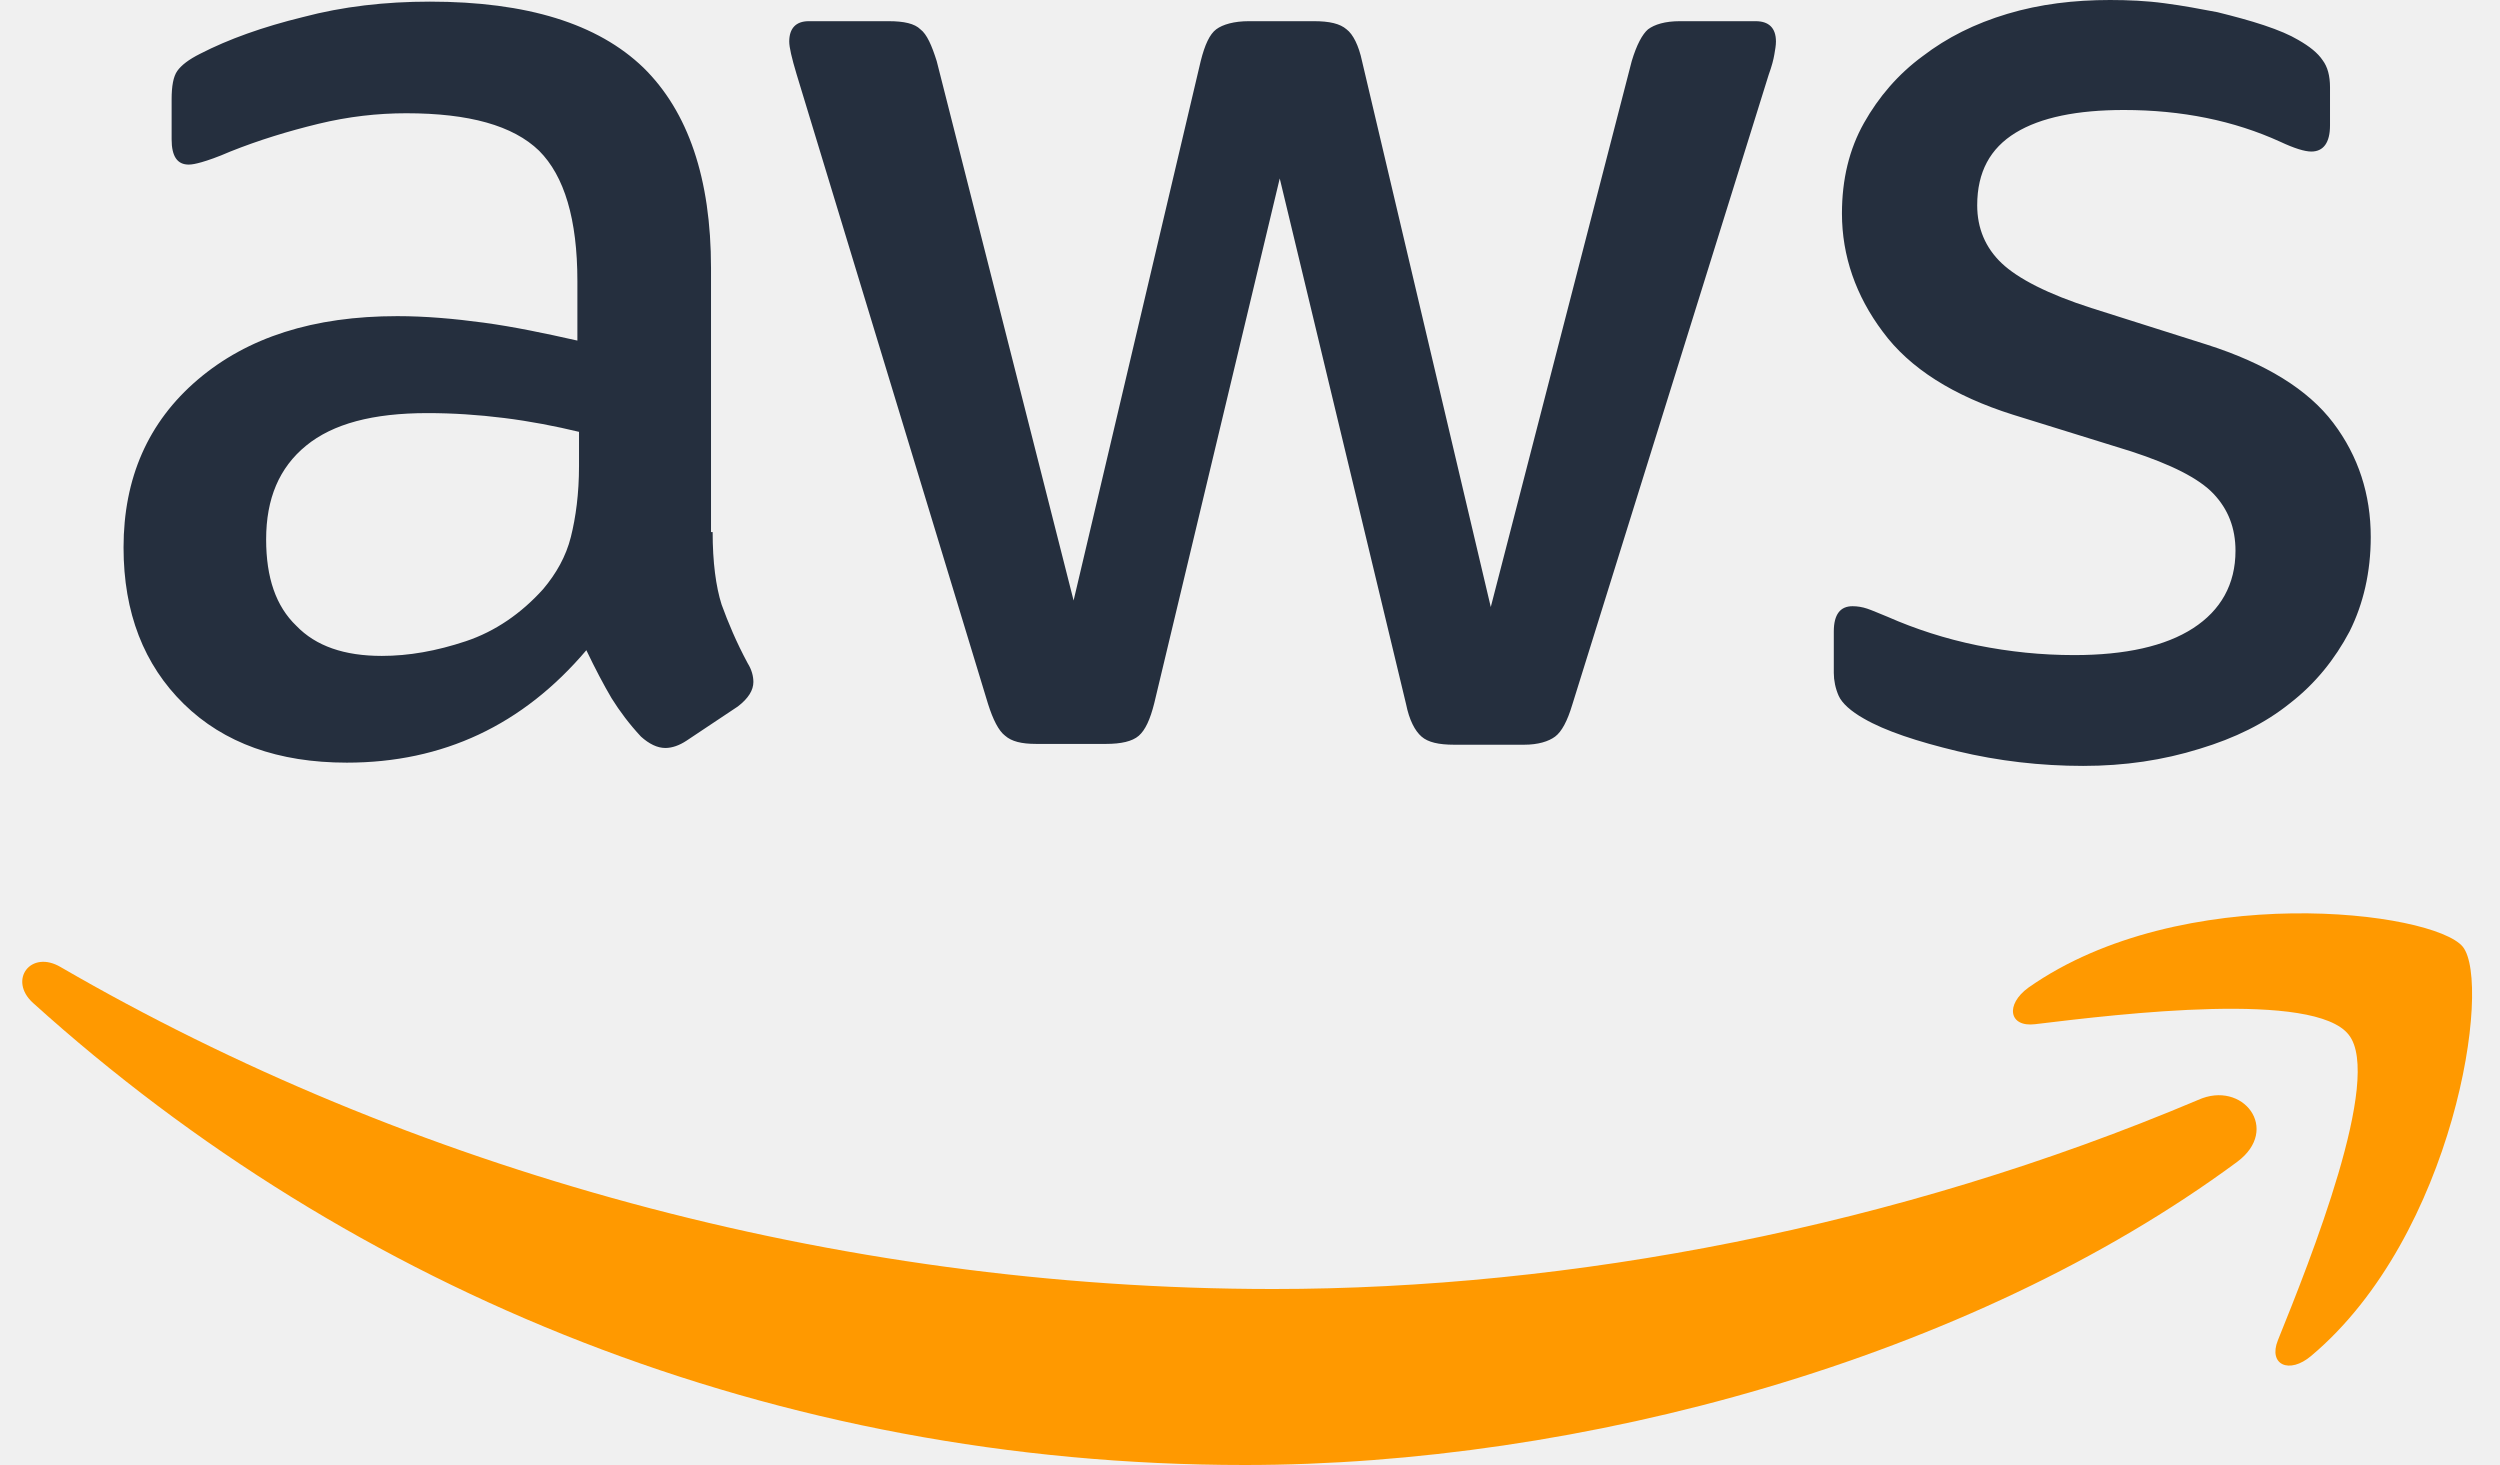
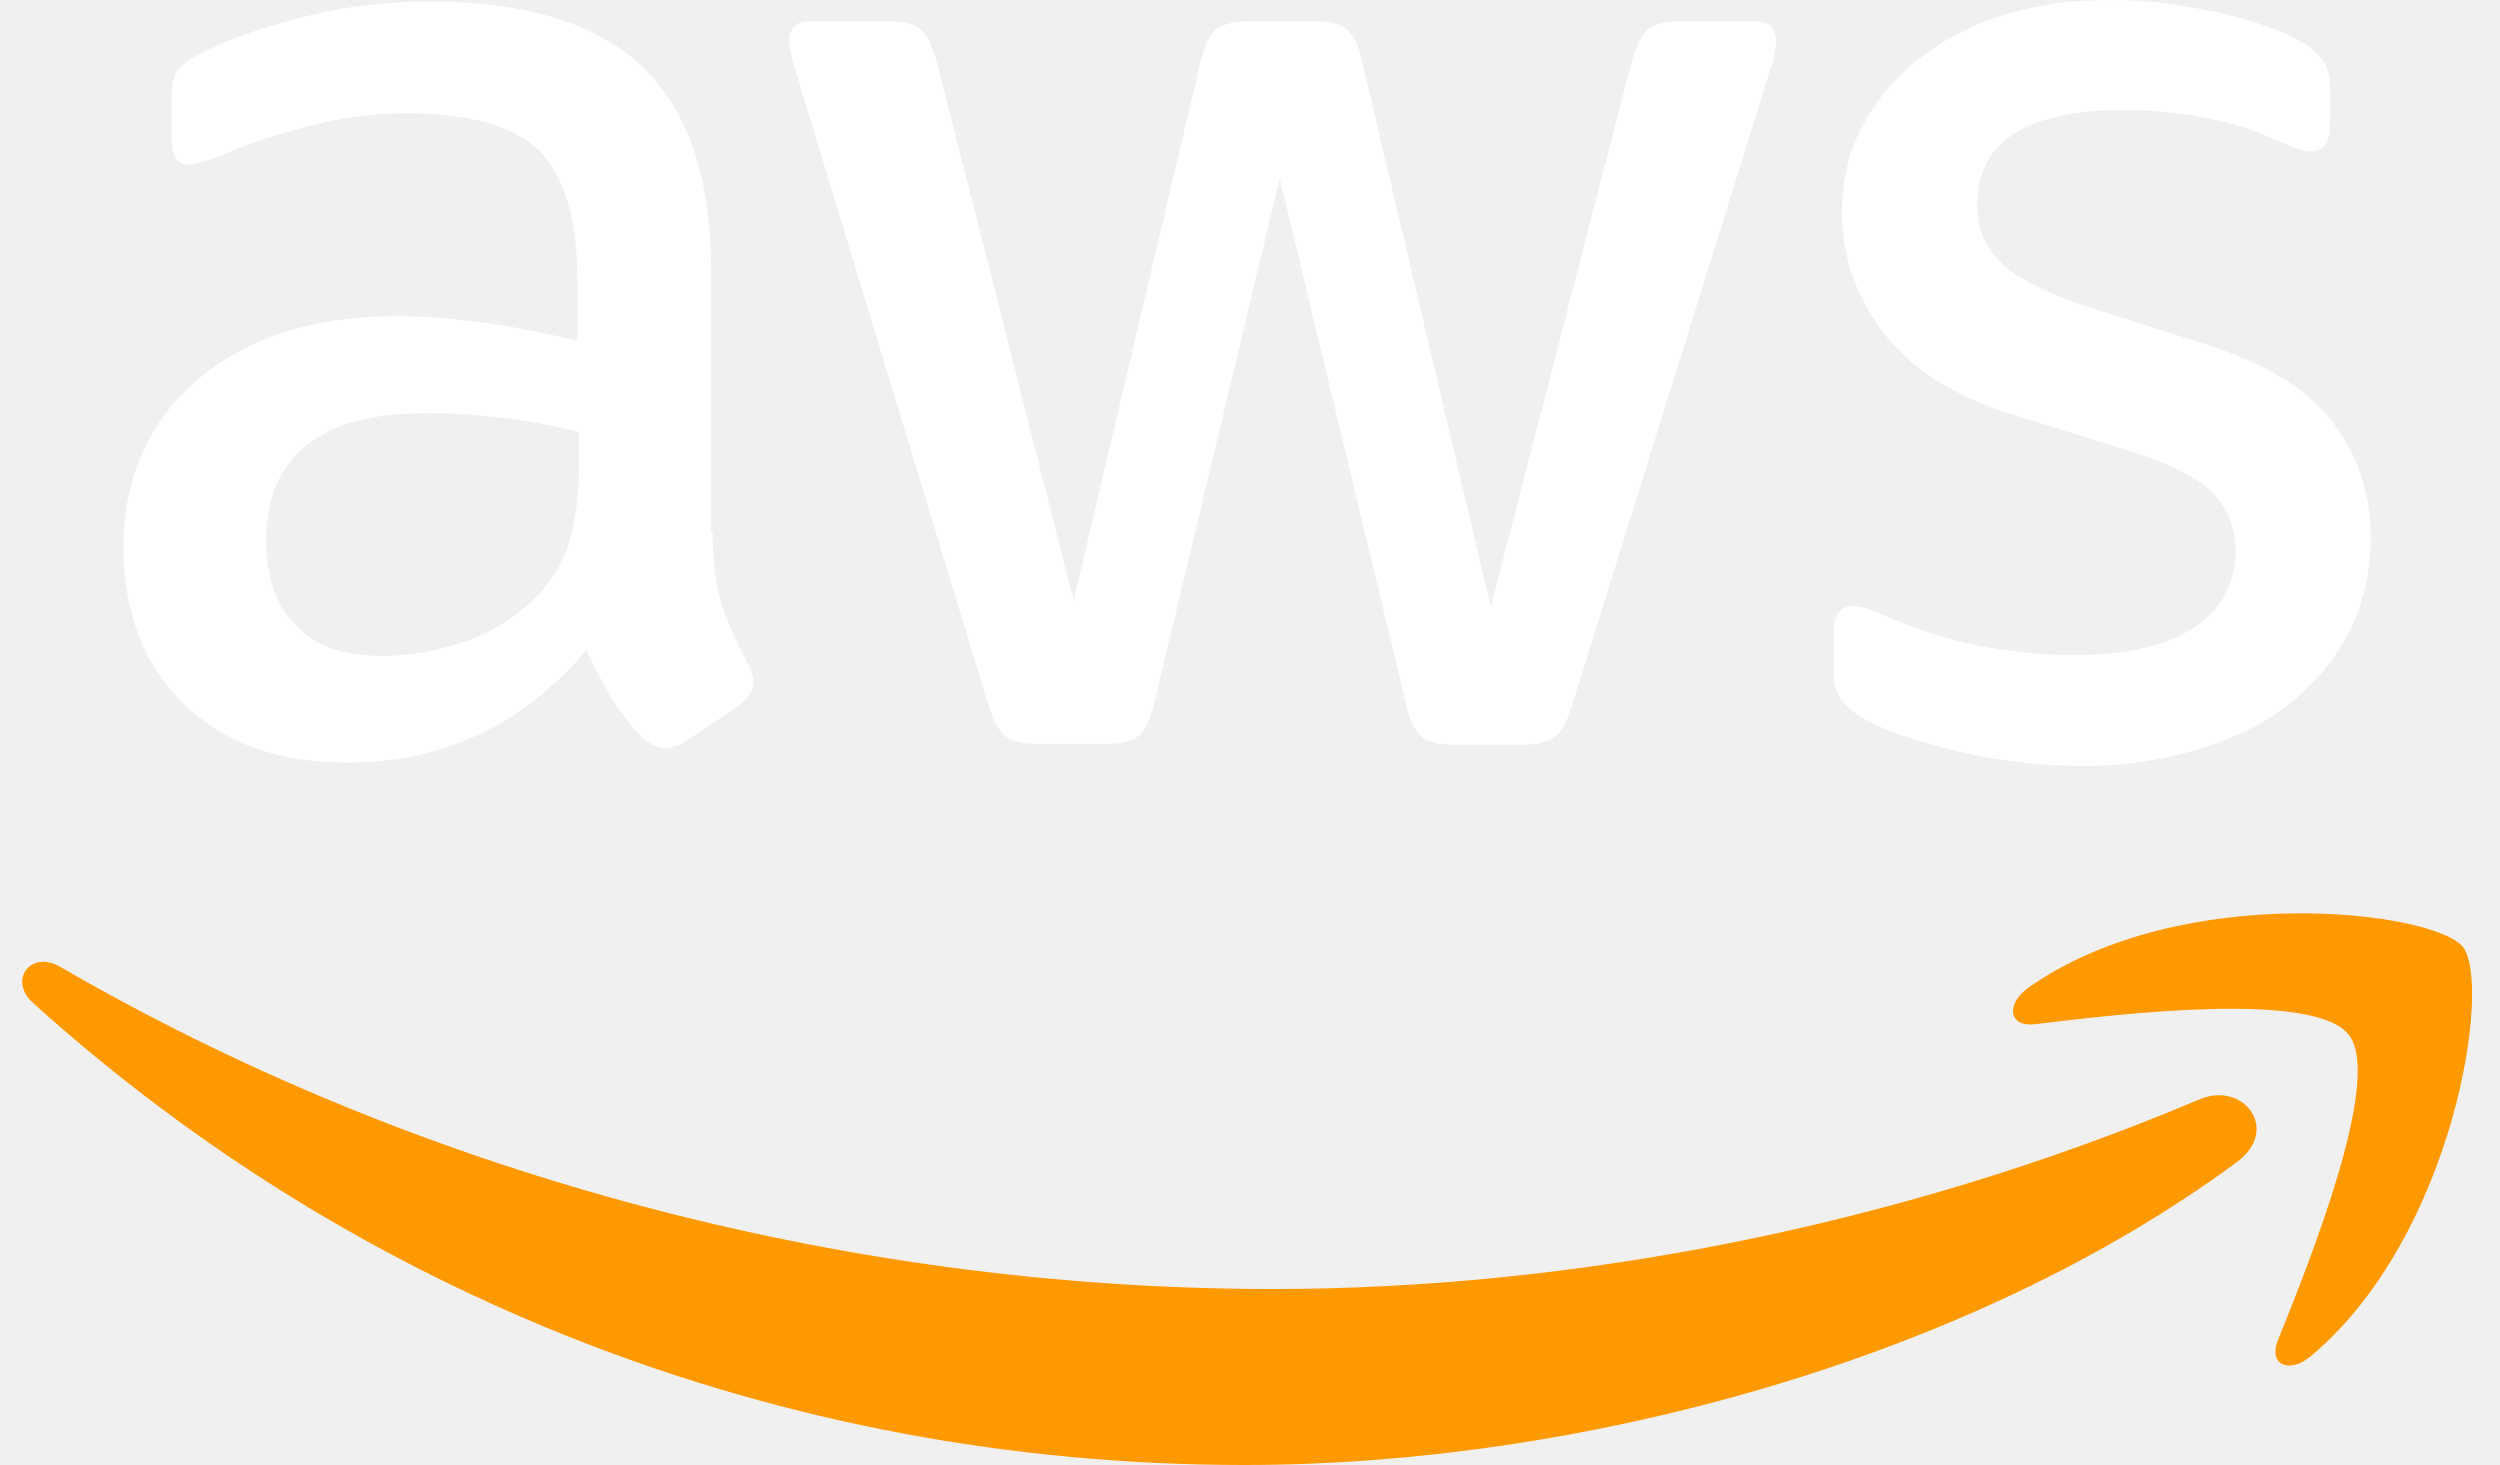
<svg xmlns="http://www.w3.org/2000/svg" height="1465" viewBox="-.1 1.1 304.9 179.8" width="2500">
-   <path d="m86.4 66.4c0 3.7.4 6.7 1.1 8.9.8 2.2 1.8 4.6 3.2 7.2.5.8.7 1.6.7 2.3 0 1-.6 2-1.9 3l-6.3 4.2c-.9.6-1.8.9-2.6.9-1 0-2-.5-3-1.4-1.4-1.5-2.6-3.1-3.6-4.7-1-1.7-2-3.6-3.1-5.9-7.8 9.2-17.6 13.8-29.4 13.8-8.4 0-15.1-2.4-20-7.2s-7.4-11.2-7.4-19.2c0-8.5 3-15.4 9.1-20.6s14.2-7.8 24.5-7.8c3.4 0 6.9.3 10.6.8s7.5 1.3 11.5 2.2v-7.3c0-7.6-1.6-12.9-4.7-16-3.2-3.1-8.6-4.6-16.3-4.6-3.5 0-7.1.4-10.8 1.3s-7.3 2-10.8 3.4c-1.6.7-2.8 1.1-3.5 1.3s-1.2.3-1.6.3c-1.4 0-2.1-1-2.1-3.1v-4.9c0-1.6.2-2.8.7-3.5s1.4-1.4 2.8-2.1c3.5-1.8 7.7-3.3 12.6-4.5 4.9-1.3 10.1-1.9 15.6-1.9 11.9 0 20.6 2.7 26.2 8.1 5.5 5.4 8.3 13.6 8.3 24.6v32.4zm-40.6 15.2c3.3 0 6.7-.6 10.3-1.8s6.8-3.4 9.5-6.4c1.6-1.9 2.8-4 3.4-6.4s1-5.3 1-8.7v-4.2c-2.9-.7-6-1.3-9.2-1.7s-6.3-.6-9.4-.6c-6.7 0-11.6 1.3-14.9 4s-4.9 6.5-4.9 11.5c0 4.7 1.2 8.2 3.7 10.6 2.4 2.5 5.9 3.7 10.5 3.7zm80.3 10.8c-1.8 0-3-.3-3.8-1-.8-.6-1.5-2-2.1-3.9l-23.5-77.3c-.6-2-.9-3.3-.9-4 0-1.6.8-2.5 2.4-2.5h9.8c1.9 0 3.2.3 3.9 1 .8.6 1.4 2 2 3.9l16.8 66.2 15.6-66.2c.5-2 1.1-3.3 1.9-3.9s2.2-1 4-1h8c1.9 0 3.2.3 4 1 .8.6 1.5 2 1.9 3.9l15.8 67 17.3-67c.6-2 1.3-3.3 2-3.9.8-.6 2.1-1 3.9-1h9.3c1.6 0 2.5.8 2.5 2.5 0 .5-.1 1-.2 1.6s-.3 1.4-.7 2.5l-24.1 77.3c-.6 2-1.3 3.3-2.1 3.9s-2.1 1-3.8 1h-8.6c-1.9 0-3.2-.3-4-1s-1.5-2-1.9-4l-15.5-64.5-15.4 64.4c-.5 2-1.1 3.3-1.9 4s-2.2 1-4 1zm128.5 2.7c-5.2 0-10.4-.6-15.4-1.8s-8.9-2.5-11.5-4c-1.6-.9-2.7-1.9-3.1-2.8s-.6-1.9-.6-2.8v-5.1c0-2.1.8-3.1 2.3-3.1.6 0 1.2.1 1.8.3s1.5.6 2.5 1c3.4 1.5 7.1 2.7 11 3.5 4 .8 7.9 1.2 11.9 1.2 6.3 0 11.2-1.1 14.6-3.3s5.2-5.4 5.2-9.5c0-2.8-.9-5.1-2.7-7s-5.2-3.6-10.1-5.2l-14.5-4.5c-7.3-2.3-12.7-5.7-16-10.2-3.3-4.4-5-9.3-5-14.5 0-4.2.9-7.9 2.7-11.1s4.2-6 7.2-8.2c3-2.3 6.4-4 10.4-5.2s8.2-1.7 12.6-1.7c2.2 0 4.5.1 6.7.4 2.3.3 4.4.7 6.5 1.1 2 .5 3.9 1 5.7 1.6s3.2 1.2 4.2 1.8c1.4.8 2.4 1.6 3 2.5.6.8.9 1.9.9 3.3v4.7c0 2.1-.8 3.2-2.3 3.2-.8 0-2.1-.4-3.8-1.2-5.7-2.6-12.1-3.9-19.2-3.9-5.7 0-10.2.9-13.3 2.8s-4.7 4.8-4.7 8.9c0 2.8 1 5.2 3 7.1s5.7 3.8 11 5.5l14.2 4.5c7.2 2.3 12.4 5.5 15.5 9.6s4.6 8.8 4.6 14c0 4.3-.9 8.2-2.6 11.6-1.8 3.4-4.2 6.4-7.3 8.8-3.1 2.5-6.8 4.3-11.1 5.6-4.5 1.4-9.2 2.1-14.3 2.1z" fill="#252f3e" />
+   <path d="m86.4 66.4c0 3.7.4 6.7 1.1 8.9.8 2.2 1.8 4.6 3.2 7.2.5.8.7 1.6.7 2.3 0 1-.6 2-1.9 3l-6.3 4.2c-.9.6-1.8.9-2.6.9-1 0-2-.5-3-1.4-1.4-1.5-2.6-3.1-3.6-4.7-1-1.7-2-3.6-3.1-5.9-7.8 9.2-17.6 13.8-29.4 13.8-8.4 0-15.1-2.4-20-7.2s-7.4-11.2-7.4-19.2c0-8.5 3-15.4 9.1-20.6s14.2-7.8 24.5-7.8c3.4 0 6.9.3 10.6.8s7.5 1.3 11.5 2.2v-7.3c0-7.6-1.6-12.9-4.7-16-3.2-3.1-8.6-4.6-16.3-4.6-3.5 0-7.1.4-10.8 1.3s-7.3 2-10.8 3.4c-1.6.7-2.8 1.1-3.5 1.3s-1.2.3-1.6.3c-1.4 0-2.1-1-2.1-3.1v-4.9c0-1.6.2-2.8.7-3.5s1.4-1.4 2.8-2.1c3.5-1.8 7.7-3.3 12.6-4.5 4.9-1.3 10.1-1.9 15.6-1.9 11.9 0 20.6 2.7 26.2 8.1 5.5 5.4 8.3 13.6 8.3 24.6v32.4zm-40.6 15.2c3.3 0 6.7-.6 10.3-1.8s6.8-3.4 9.5-6.4c1.6-1.9 2.8-4 3.4-6.4s1-5.3 1-8.7v-4.2c-2.9-.7-6-1.3-9.2-1.7s-6.3-.6-9.4-.6c-6.7 0-11.6 1.3-14.9 4s-4.9 6.5-4.9 11.5c0 4.7 1.2 8.2 3.7 10.6 2.4 2.5 5.9 3.7 10.5 3.7zm80.3 10.8c-1.8 0-3-.3-3.8-1-.8-.6-1.5-2-2.1-3.9l-23.5-77.3c-.6-2-.9-3.3-.9-4 0-1.6.8-2.5 2.4-2.5h9.8c1.9 0 3.2.3 3.9 1 .8.6 1.4 2 2 3.9l16.8 66.2 15.6-66.2c.5-2 1.1-3.3 1.9-3.9s2.2-1 4-1h8c1.9 0 3.2.3 4 1 .8.6 1.5 2 1.9 3.9l15.8 67 17.3-67c.6-2 1.3-3.3 2-3.9.8-.6 2.1-1 3.9-1h9.3c1.6 0 2.5.8 2.5 2.5 0 .5-.1 1-.2 1.6s-.3 1.4-.7 2.5l-24.1 77.3c-.6 2-1.3 3.3-2.1 3.9s-2.1 1-3.8 1h-8.6c-1.9 0-3.2-.3-4-1s-1.5-2-1.9-4l-15.5-64.5-15.4 64.4c-.5 2-1.1 3.3-1.9 4s-2.2 1-4 1zm128.5 2.7c-5.2 0-10.4-.6-15.4-1.8s-8.9-2.5-11.5-4c-1.6-.9-2.7-1.9-3.1-2.8s-.6-1.9-.6-2.8v-5.1c0-2.1.8-3.1 2.3-3.1.6 0 1.2.1 1.8.3s1.5.6 2.5 1c3.4 1.5 7.1 2.7 11 3.5 4 .8 7.9 1.2 11.9 1.2 6.3 0 11.2-1.1 14.6-3.3s5.2-5.4 5.2-9.5c0-2.8-.9-5.1-2.7-7s-5.2-3.6-10.1-5.2l-14.5-4.5c-7.3-2.3-12.7-5.7-16-10.2-3.3-4.4-5-9.3-5-14.5 0-4.2.9-7.9 2.7-11.1s4.2-6 7.2-8.2c3-2.3 6.4-4 10.4-5.2s8.2-1.7 12.6-1.7c2.2 0 4.5.1 6.7.4 2.3.3 4.4.7 6.5 1.1 2 .5 3.9 1 5.7 1.6s3.2 1.2 4.2 1.8c1.4.8 2.4 1.6 3 2.5.6.8.9 1.9.9 3.3v4.7c0 2.1-.8 3.2-2.3 3.2-.8 0-2.1-.4-3.8-1.2-5.7-2.6-12.1-3.9-19.2-3.9-5.7 0-10.2.9-13.3 2.8s-4.7 4.8-4.7 8.9c0 2.8 1 5.2 3 7.1s5.7 3.8 11 5.5l14.2 4.5c7.2 2.3 12.4 5.5 15.5 9.6s4.6 8.8 4.6 14c0 4.3-.9 8.2-2.6 11.6-1.8 3.4-4.2 6.4-7.3 8.8-3.1 2.5-6.8 4.3-11.1 5.6-4.5 1.4-9.2 2.1-14.3 2.1z" fill="#252f3e" style="&#10;    fill: white;&#10;" />
  <g clip-rule="evenodd" fill="#f90" fill-rule="evenodd">
    <path d="m273.5 143.7c-32.9 24.3-80.7 37.2-121.8 37.2-57.6 0-109.5-21.3-148.7-56.7-3.1-2.8-.3-6.6 3.4-4.4 42.4 24.6 94.7 39.5 148.8 39.5 36.5 0 76.6-7.6 113.5-23.2 5.5-2.5 10.2 3.6 4.8 7.6z" />
    <path d="m287.2 128.1c-4.2-5.4-27.8-2.6-38.5-1.3-3.2.4-3.7-2.4-.8-4.5 18.8-13.2 49.7-9.4 53.3-5 3.6 4.5-1 35.4-18.6 50.2-2.7 2.3-5.3 1.1-4.1-1.9 4-9.9 12.9-32.2 8.7-37.5z" />
  </g>
</svg>
